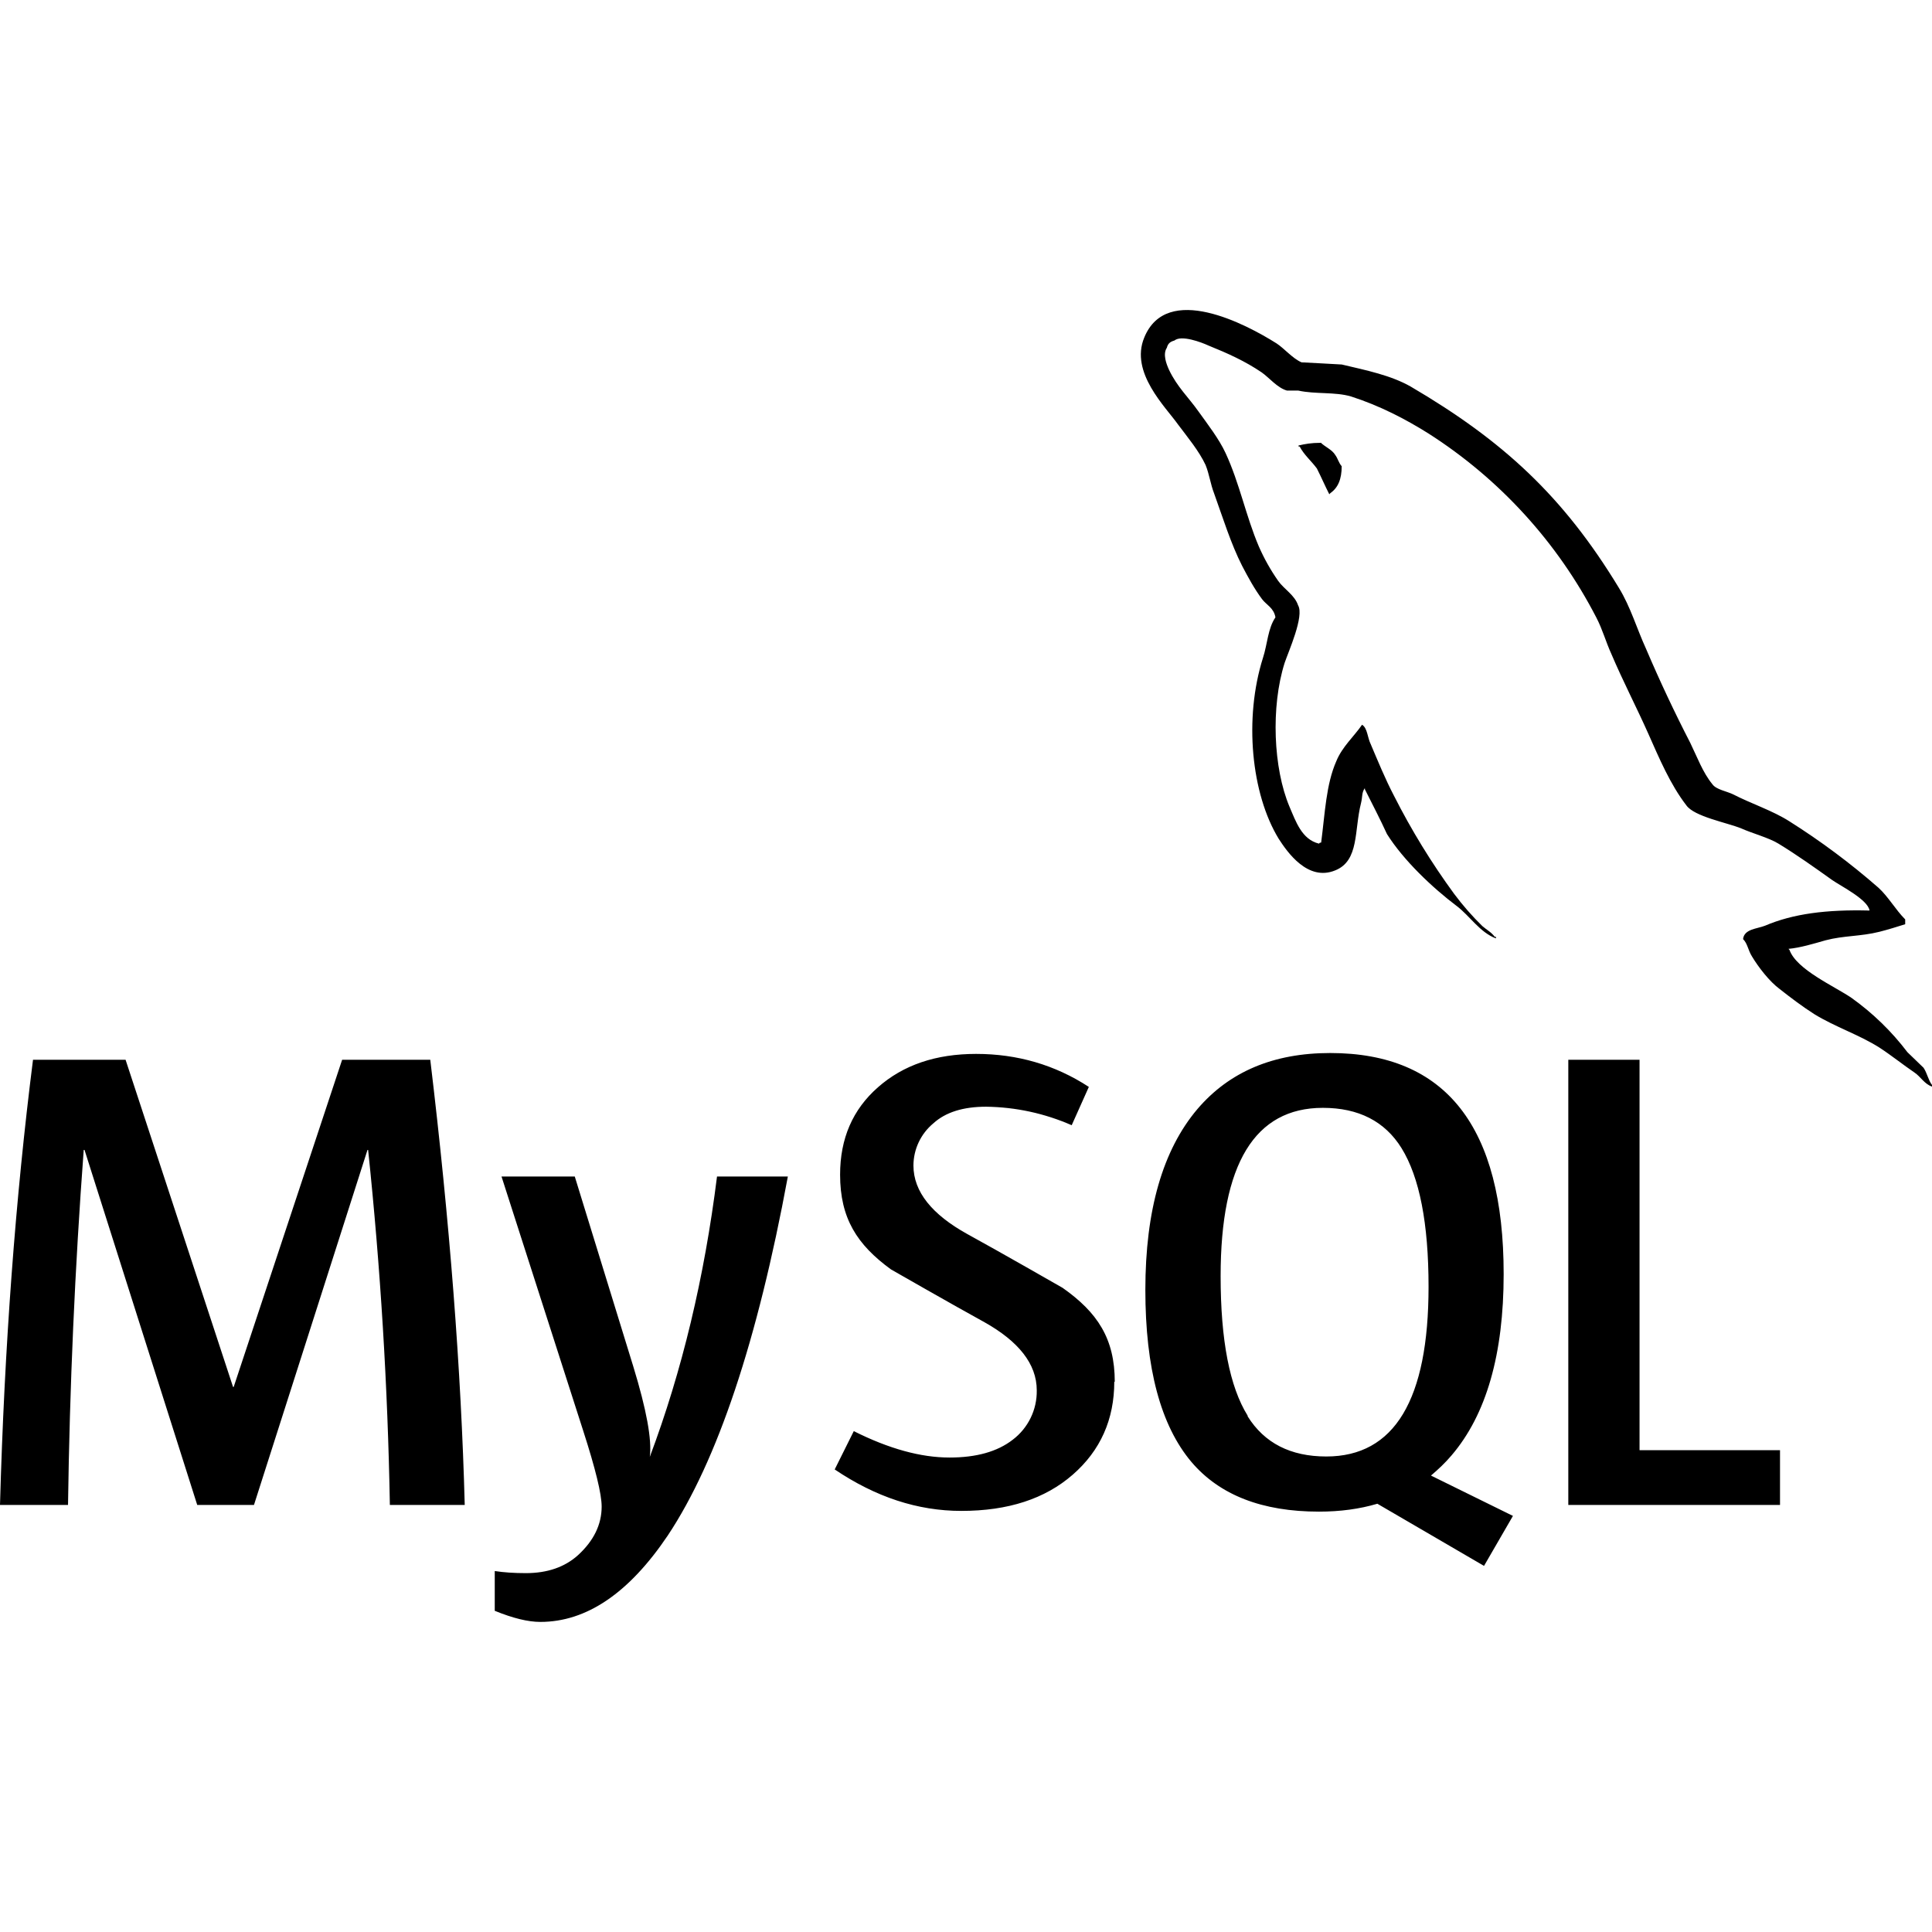
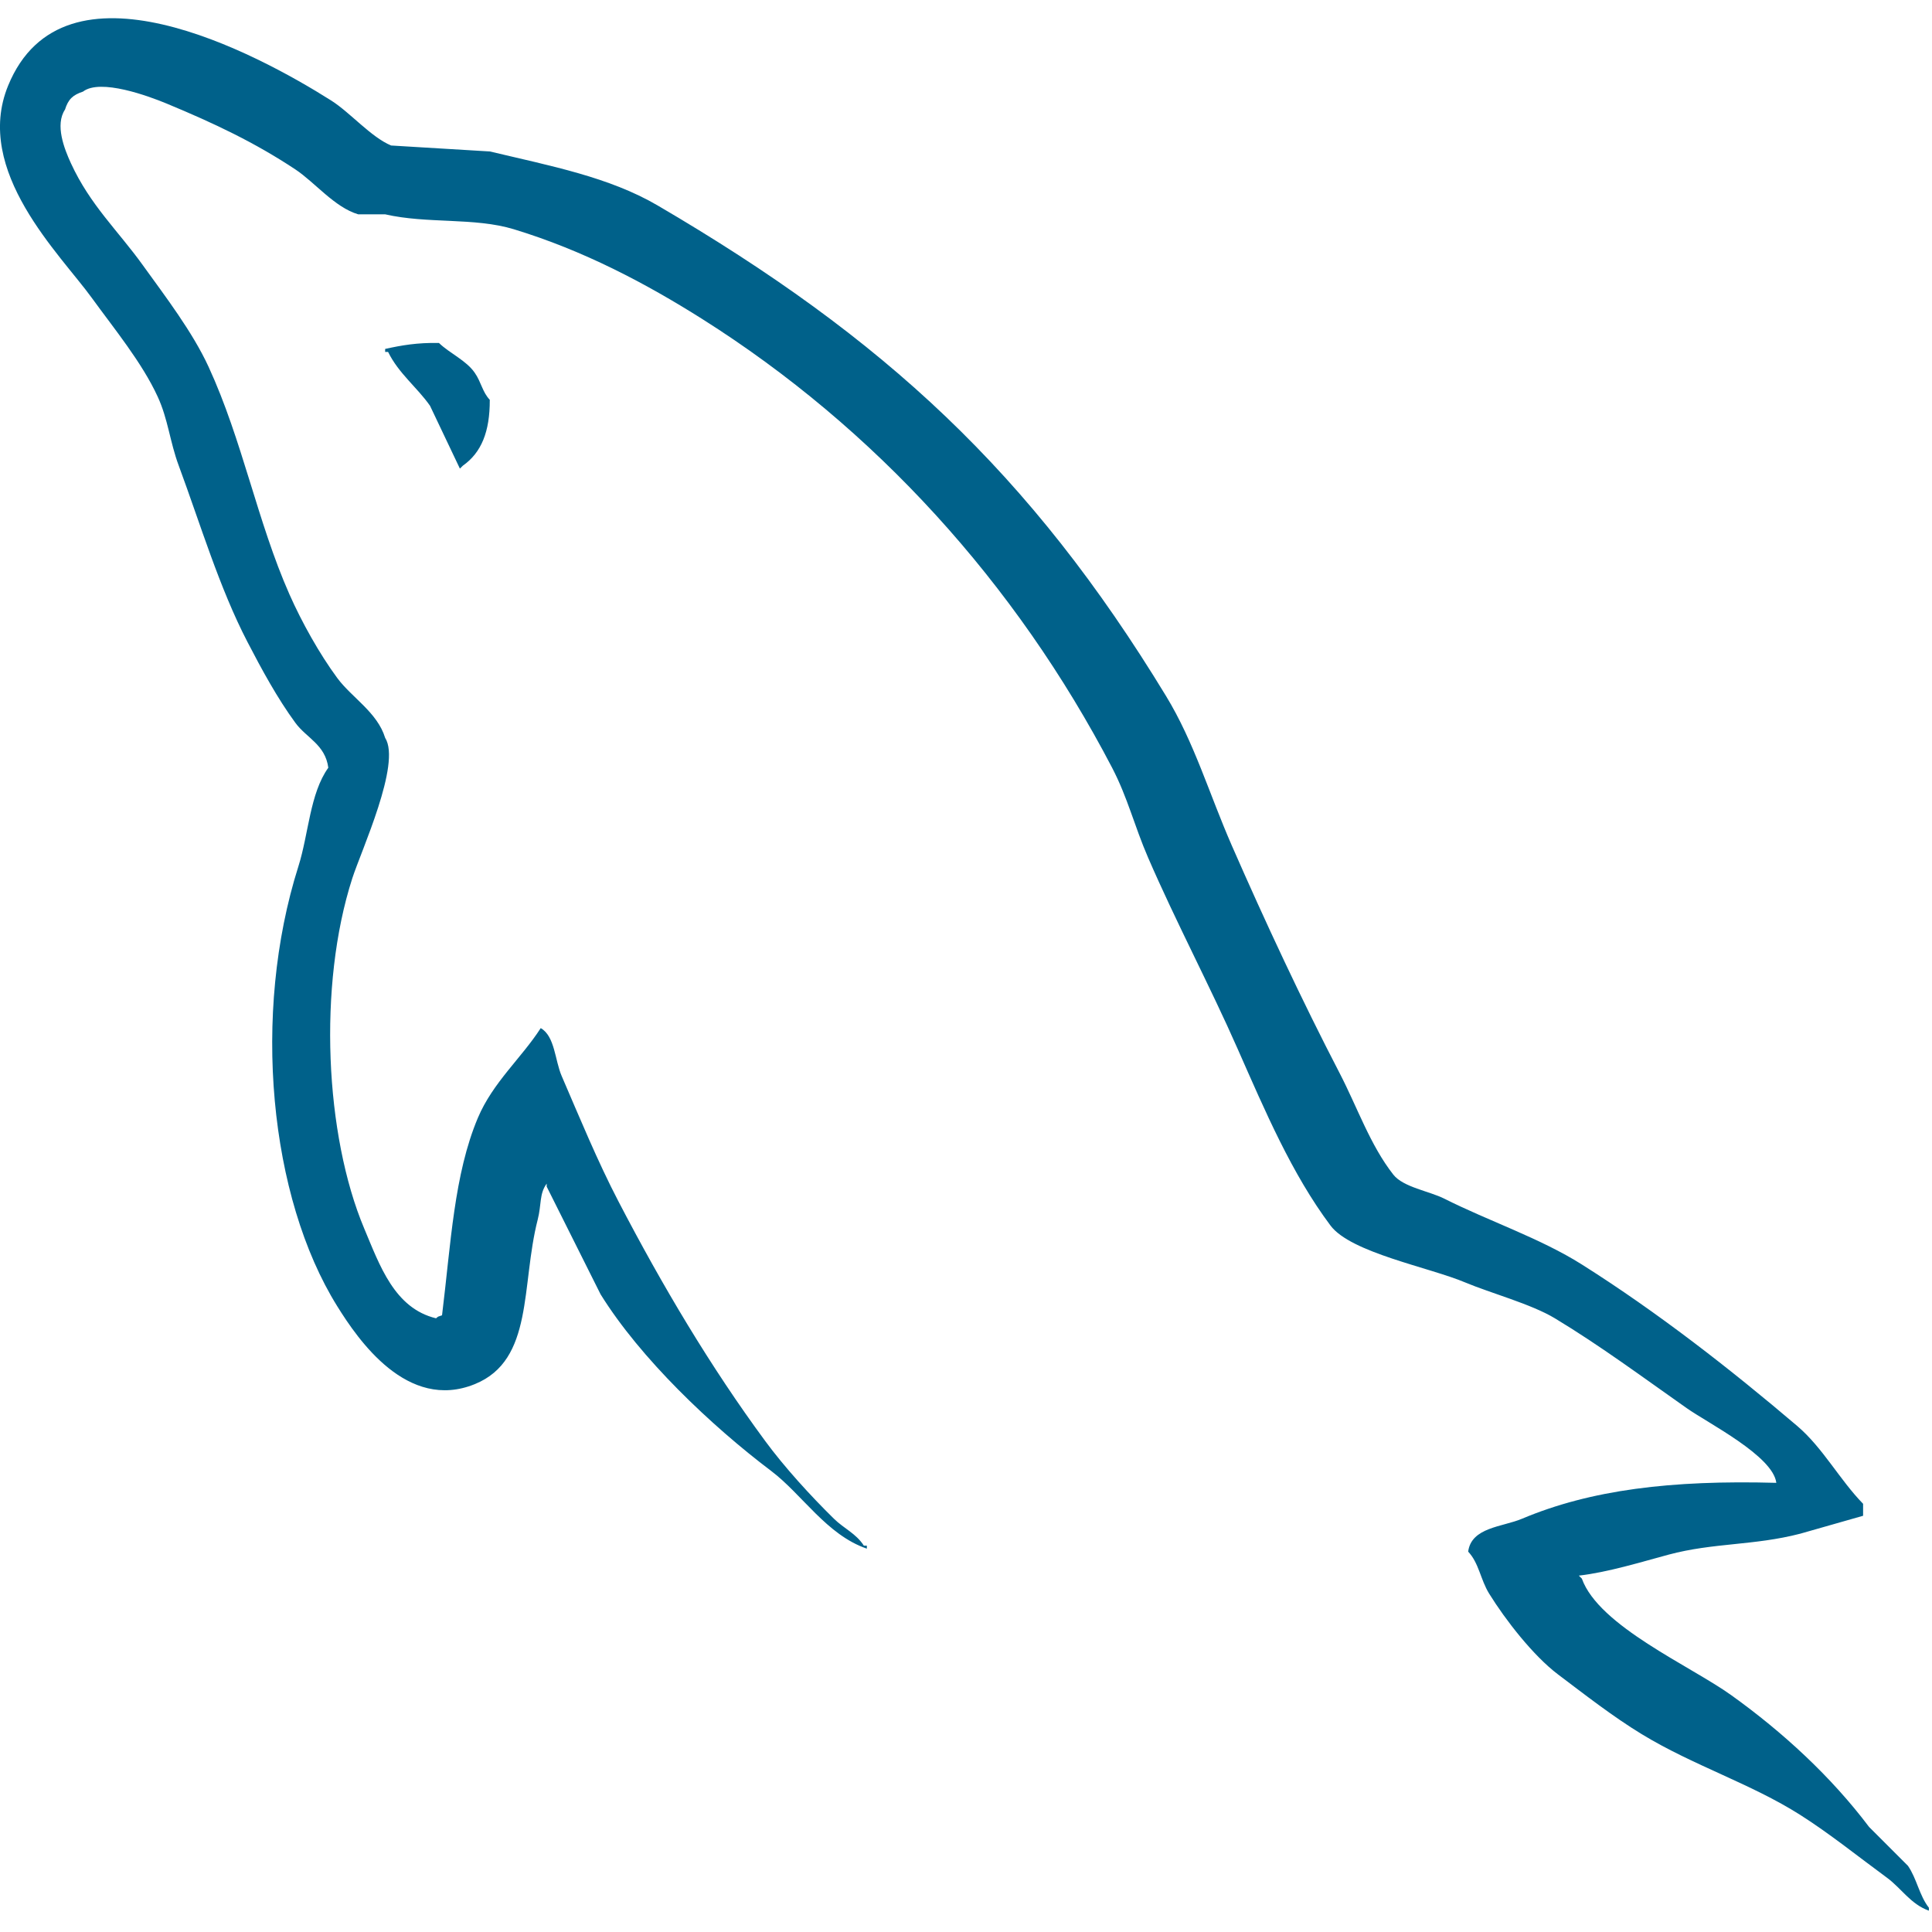
- <svg xmlns="http://www.w3.org/2000/svg" role="img" viewBox="0 0 24 24">
-   <path d="M16.405 5.501c-.115 0-.193.014-.274.033v.013h.014c.054.104.146.18.214.273.054.107.1.214.154.32l.014-.015c.094-.066.14-.172.14-.333-.04-.047-.046-.094-.08-.14-.04-.067-.126-.1-.18-.153zM5.77 18.695h-.927a50.854 50.854 0 00-.27-4.41h-.008l-1.41 4.41H2.45l-1.4-4.41h-.01a72.892 72.892 0 00-.195 4.41H0c.055-1.966.192-3.81.41-5.53h1.15l1.335 4.064h.008l1.347-4.064h1.095c.242 2.015.384 3.86.428 5.53zm4.017-4.08c-.378 2.045-.876 3.533-1.492 4.46-.482.716-1.01 1.073-1.583 1.073-.153 0-.34-.046-.566-.138v-.494c.11.017.24.026.386.026.268 0 .483-.075.647-.222.197-.18.295-.382.295-.605 0-.155-.077-.47-.23-.944L6.23 14.615h.91l.727 2.36c.164.536.233.91.205 1.123.4-1.064.678-2.227.835-3.483zm12.325 4.08h-2.63v-5.53h.885v4.85h1.745zm-3.32.135l-1.016-.5c.09-.076.177-.158.255-.25.433-.506.648-1.258.648-2.253 0-1.83-.718-2.746-2.155-2.746-.704 0-1.254.232-1.65.697-.43.508-.646 1.256-.646 2.245 0 .972.19 1.686.574 2.14.35.41.877.615 1.583.615.264 0 .506-.033.725-.098l1.325.772.36-.622zM15.5 17.588c-.225-.36-.337-.94-.337-1.736 0-1.393.424-2.09 1.27-2.09.443 0 .77.167.977.5.224.362.336.936.336 1.723 0 1.404-.424 2.108-1.27 2.108-.445 0-.77-.167-.978-.5zm-1.658-.425c0 .47-.172.856-.516 1.156-.344.3-.803.45-1.384.45-.543 0-1.064-.172-1.573-.515l.237-.476c.438.22.833.328 1.19.328.332 0 .593-.073.783-.22a.754.754 0 00.3-.615c0-.33-.23-.61-.648-.845-.388-.213-1.163-.657-1.163-.657-.422-.307-.632-.636-.632-1.177 0-.45.157-.81.47-1.085.315-.278.72-.415 1.22-.415.512 0 .98.136 1.4.41l-.213.476a2.726 2.726 0 00-1.064-.23c-.283 0-.502.068-.654.206a.685.685 0 00-.248.524c0 .328.234.61.666.85.393.215 1.187.67 1.187.67.433.305.648.63.648 1.168zm9.382-5.852c-.535-.014-.95.04-1.297.188-.1.04-.26.04-.274.167.055.053.063.14.11.214.08.134.218.313.346.407.14.11.28.216.427.31.26.16.555.255.81.416.145.094.293.213.44.313.073.05.12.14.214.172v-.02c-.046-.06-.06-.147-.105-.214-.067-.067-.134-.127-.2-.193a3.223 3.223 0 00-.695-.675c-.214-.146-.682-.35-.77-.595l-.013-.014c.146-.013.32-.066.46-.106.227-.06.435-.047.67-.106.106-.027.213-.06.32-.094v-.06c-.12-.12-.21-.283-.334-.395a8.867 8.867 0 00-1.104-.823c-.21-.134-.476-.22-.697-.334-.08-.04-.214-.06-.26-.127-.12-.146-.19-.34-.275-.514a17.69 17.69 0 01-.547-1.163c-.12-.262-.193-.523-.34-.763-.69-1.137-1.437-1.826-2.586-2.5-.247-.14-.543-.2-.856-.274-.167-.008-.334-.02-.5-.027-.11-.047-.216-.174-.31-.235-.38-.24-1.364-.76-1.644-.072-.18.434.267.862.422 1.082.115.153.26.328.34.5.047.116.06.235.107.356.106.294.207.622.347.897.073.14.153.287.247.413.054.073.146.107.167.227-.094.136-.1.334-.154.5-.24.757-.146 1.693.194 2.25.107.166.362.534.703.393.3-.12.234-.5.32-.835.02-.08.007-.133.048-.187v.015c.094.188.188.367.274.555.206.328.566.668.867.895.16.12.287.328.487.402v-.02h-.015c-.043-.058-.1-.086-.154-.133a3.445 3.445 0 01-.35-.4 8.76 8.76 0 01-.747-1.218c-.11-.21-.202-.436-.29-.643-.04-.08-.04-.2-.107-.24-.1.146-.247.273-.32.453-.127.288-.14.642-.188 1.01-.027.007-.014 0-.027.014-.214-.052-.287-.274-.367-.46-.2-.475-.233-1.238-.06-1.785.047-.14.247-.582.167-.716-.042-.127-.174-.2-.247-.303a2.478 2.478 0 01-.24-.427c-.16-.374-.24-.788-.414-1.162-.08-.173-.22-.354-.334-.513-.127-.18-.267-.307-.368-.52-.033-.073-.08-.194-.027-.274.014-.054.042-.075.094-.09.088-.072.335.022.422.062.247.1.455.194.662.334.094.066.195.193.315.226h.14c.214.047.455.014.655.073.355.114.675.28.962.46a5.953 5.953 0 012.085 2.286c.08.154.115.295.188.455.14.33.313.663.455.982.14.315.275.636.476.897.1.14.502.213.682.286.133.06.34.115.46.188.23.14.454.3.67.454.11.076.443.243.463.378z" />
+ <svg xmlns="http://www.w3.org/2000/svg" viewBox="0 0 128 128">
+   <path fill="#00618A" d="M117.688 98.242c-6.973-.191-12.297.461-16.852 2.379-1.293.547-3.355.559-3.566 2.18.711.746.82 1.859 1.387 2.777 1.086 1.754 2.922 4.113 4.559 5.352 1.789 1.348 3.633 2.793 5.551 3.961 3.414 2.082 7.223 3.27 10.504 5.352 1.938 1.23 3.859 2.777 5.75 4.164.934.684 1.563 1.75 2.773 2.18v-.195c-.637-.812-.801-1.93-1.387-2.777l-2.578-2.578c-2.52-3.344-5.719-6.281-9.117-8.719-2.711-1.949-8.781-4.578-9.91-7.73l-.199-.199c1.922-.219 4.172-.914 5.949-1.391 2.98-.797 5.645-.59 8.719-1.387l4.164-1.187v-.793c-1.555-1.594-2.664-3.707-4.359-5.152-4.441-3.781-9.285-7.555-14.273-10.703-2.766-1.746-6.184-2.883-9.117-4.363-.988-.496-2.719-.758-3.371-1.586-1.539-1.961-2.379-4.449-3.566-6.738-2.488-4.793-4.93-10.023-7.137-15.066-1.504-3.437-2.484-6.828-4.359-9.91-9-14.797-18.687-23.73-33.695-32.508-3.195-1.867-7.039-2.605-11.102-3.57l-6.543-.395c-1.332-.555-2.715-2.184-3.965-2.977C16.977 3.52 4.223-3.312.539 5.672-1.785 11.34 4.016 16.871 6.09 19.746c1.457 2.012 3.32 4.273 4.359 6.539.688 1.492.805 2.984 1.391 4.559 1.438 3.883 2.695 8.109 4.559 11.695.941 1.816 1.98 3.727 3.172 5.352.727.996 1.98 1.438 2.18 2.973-1.227 1.715-1.297 4.375-1.984 6.543-3.098 9.77-1.926 21.91 2.578 29.137 1.383 2.223 4.641 6.98 9.117 5.156 3.918-1.598 3.043-6.539 4.164-10.902.254-.988.098-1.715.594-2.379v.199l3.57 7.133c2.641 4.254 7.324 8.699 11.297 11.699 2.059 1.555 3.68 4.242 6.344 5.152v-.199h-.199c-.516-.805-1.324-1.137-1.98-1.781-1.551-1.523-3.277-3.414-4.559-5.156-3.613-4.902-6.805-10.27-9.711-15.855-1.391-2.668-2.598-5.609-3.77-8.324-.453-1.047-.445-2.633-1.387-3.172-1.281 1.988-3.172 3.598-4.164 5.945-1.582 3.754-1.789 8.336-2.375 13.082-.348.125-.195.039-.398.199-2.762-.668-3.73-3.508-4.758-5.949-2.594-6.164-3.078-16.09-.793-23.191.59-1.836 3.262-7.617 2.18-9.316-.516-1.691-2.219-2.672-3.172-3.965-1.18-1.598-2.355-3.703-3.172-5.551-2.125-4.805-3.113-10.203-5.352-15.062-1.07-2.324-2.875-4.676-4.359-6.738-1.645-2.289-3.484-3.977-4.758-6.742-.453-.984-1.066-2.559-.398-3.566.215-.684.516-.969 1.191-1.191 1.148-.887 4.352.297 5.547.793 3.18 1.32 5.832 2.578 8.527 4.363 1.289.855 2.598 2.512 4.16 2.973h1.785c2.789.641 5.914.195 8.523.988 4.609 1.402 8.738 3.582 12.488 5.949 11.422 7.215 20.766 17.48 27.156 29.734 1.027 1.973 1.473 3.852 2.379 5.945 1.824 4.219 4.125 8.559 5.941 12.688 1.816 4.113 3.582 8.27 6.148 11.695 1.348 1.801 6.551 2.766 8.918 3.766 1.66.699 4.379 1.43 5.949 2.379 3 1.809 5.906 3.965 8.723 5.945 1.402.992 5.73 3.168 5.945 4.957zm-88.605-75.52c-1.453-.027-2.48.156-3.566.395v.199h.195c.695 1.422 1.918 2.34 2.777 3.566l1.98 4.164.199-.195c1.227-.867 1.789-2.25 1.781-4.363-.492-.52-.562-1.164-.992-1.785-.562-.824-1.66-1.289-2.375-1.98zm0 0" />
</svg>
